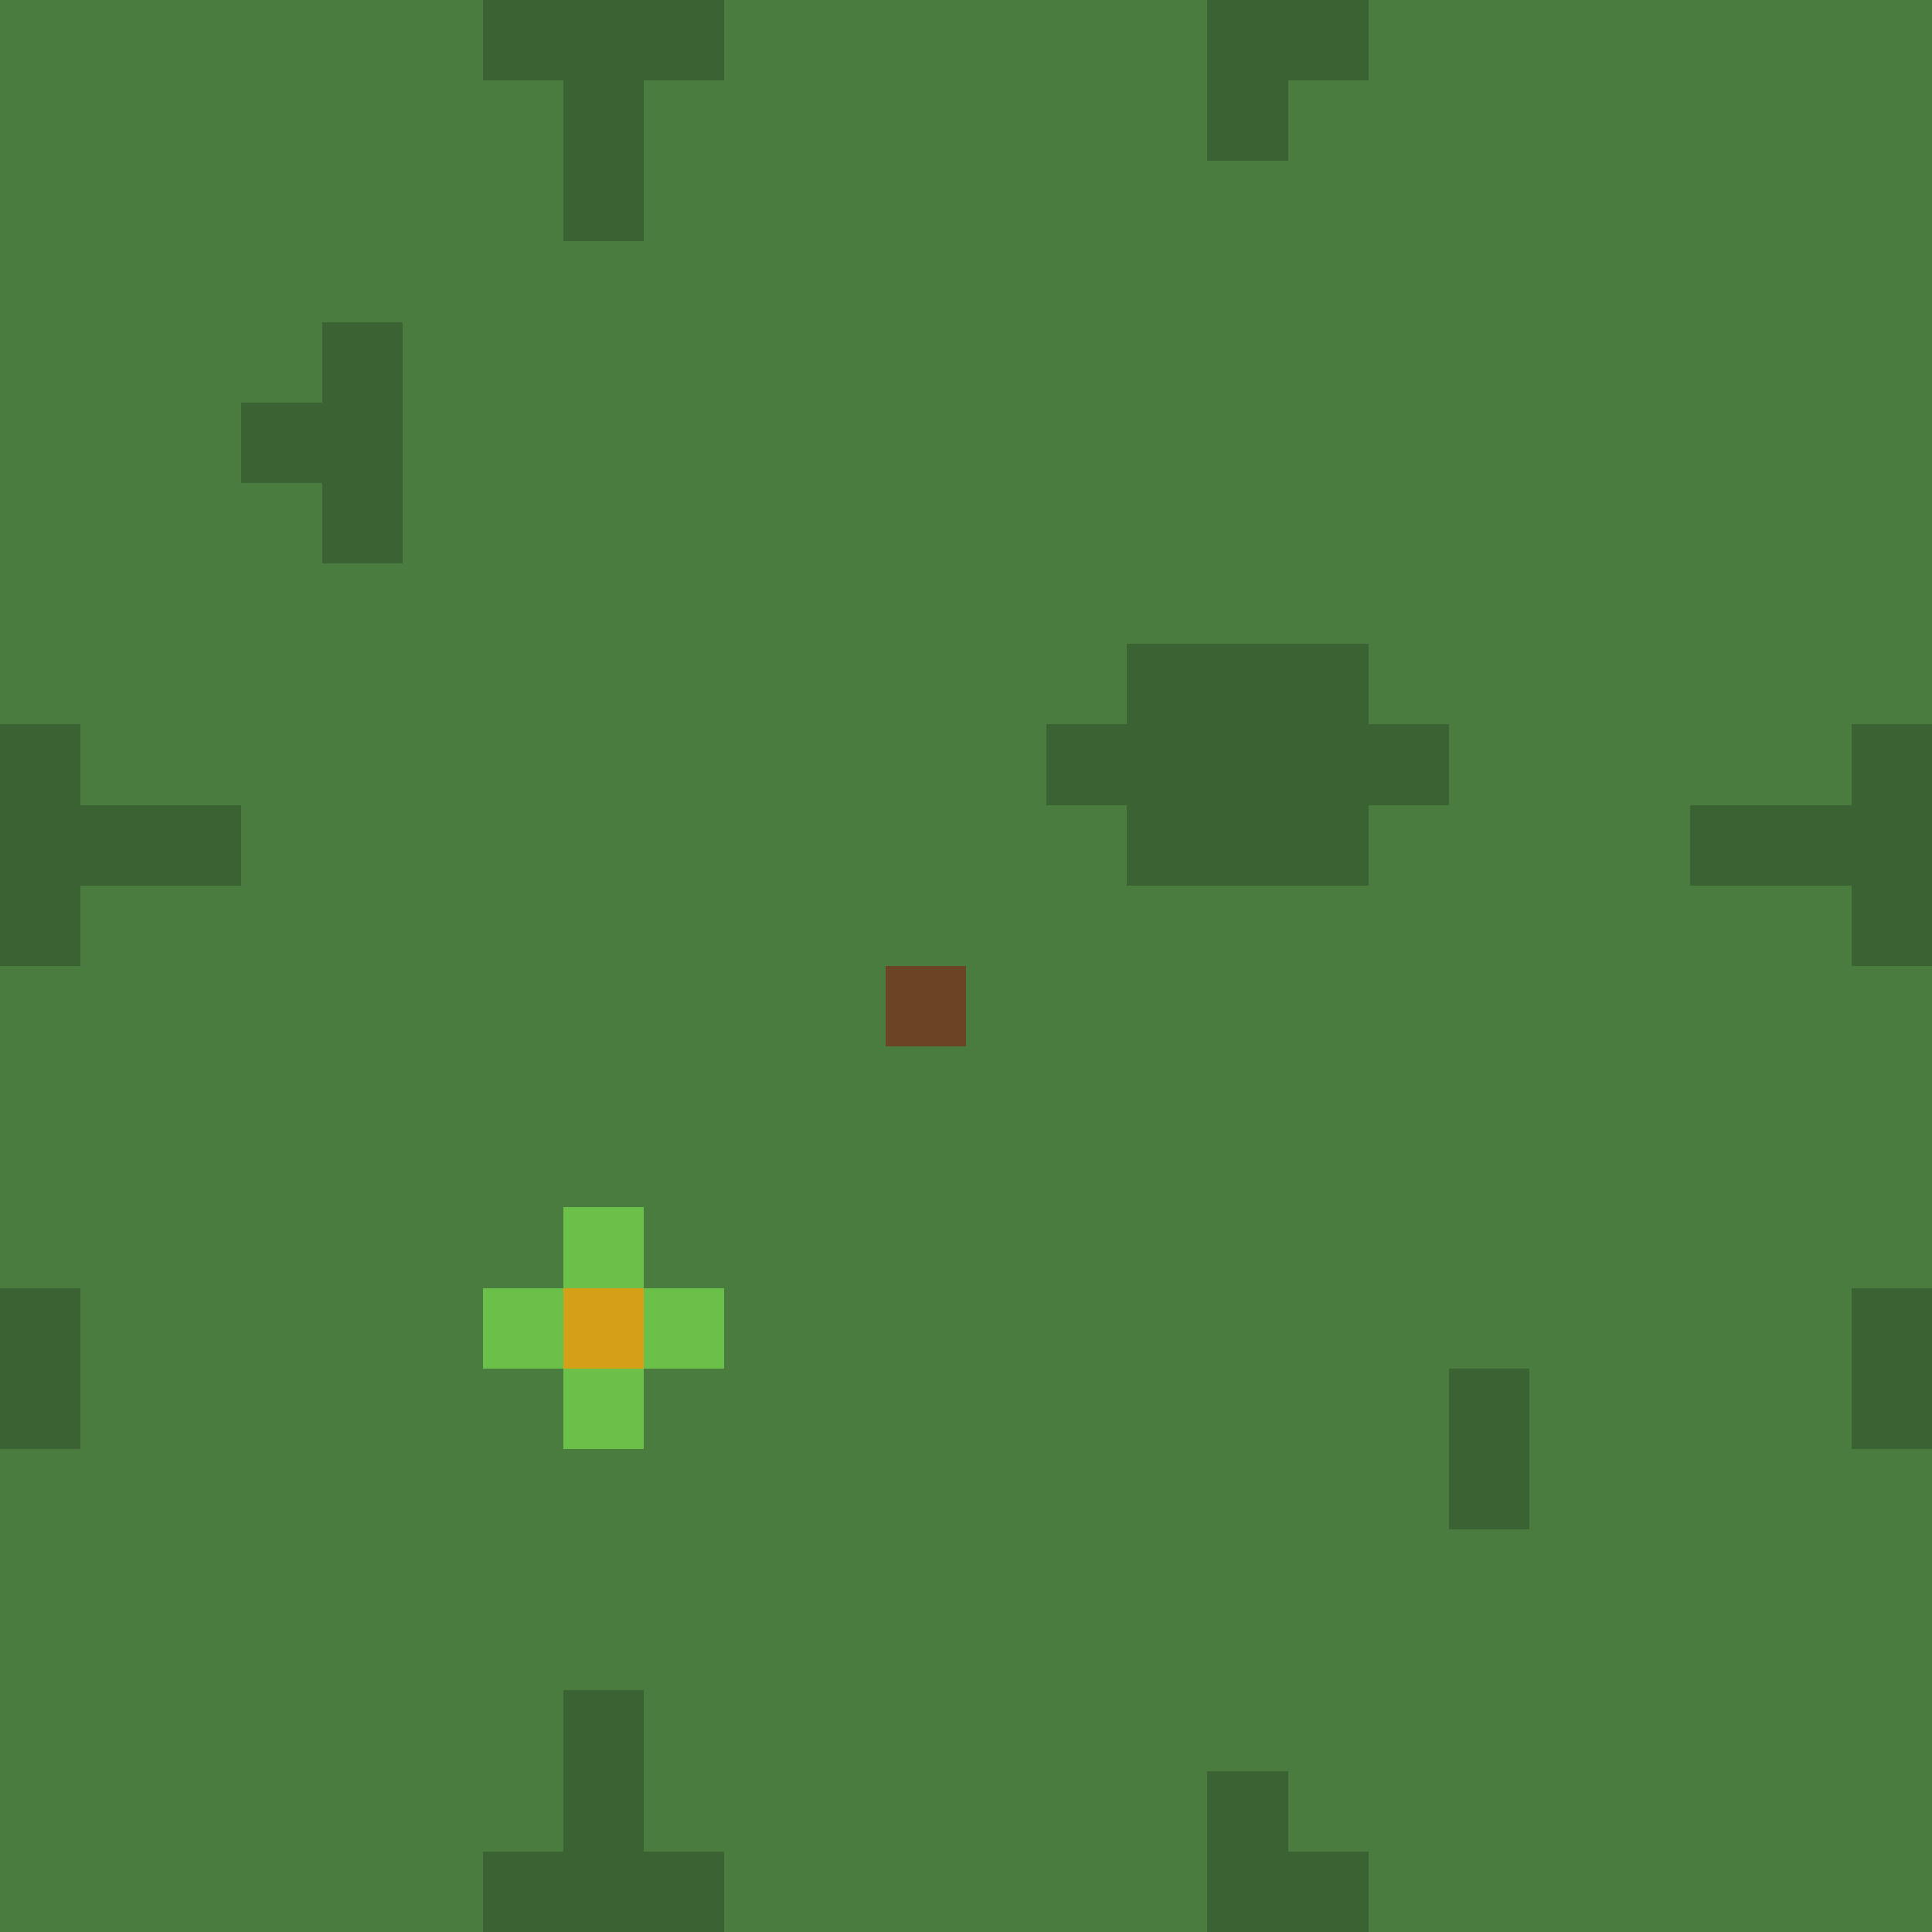
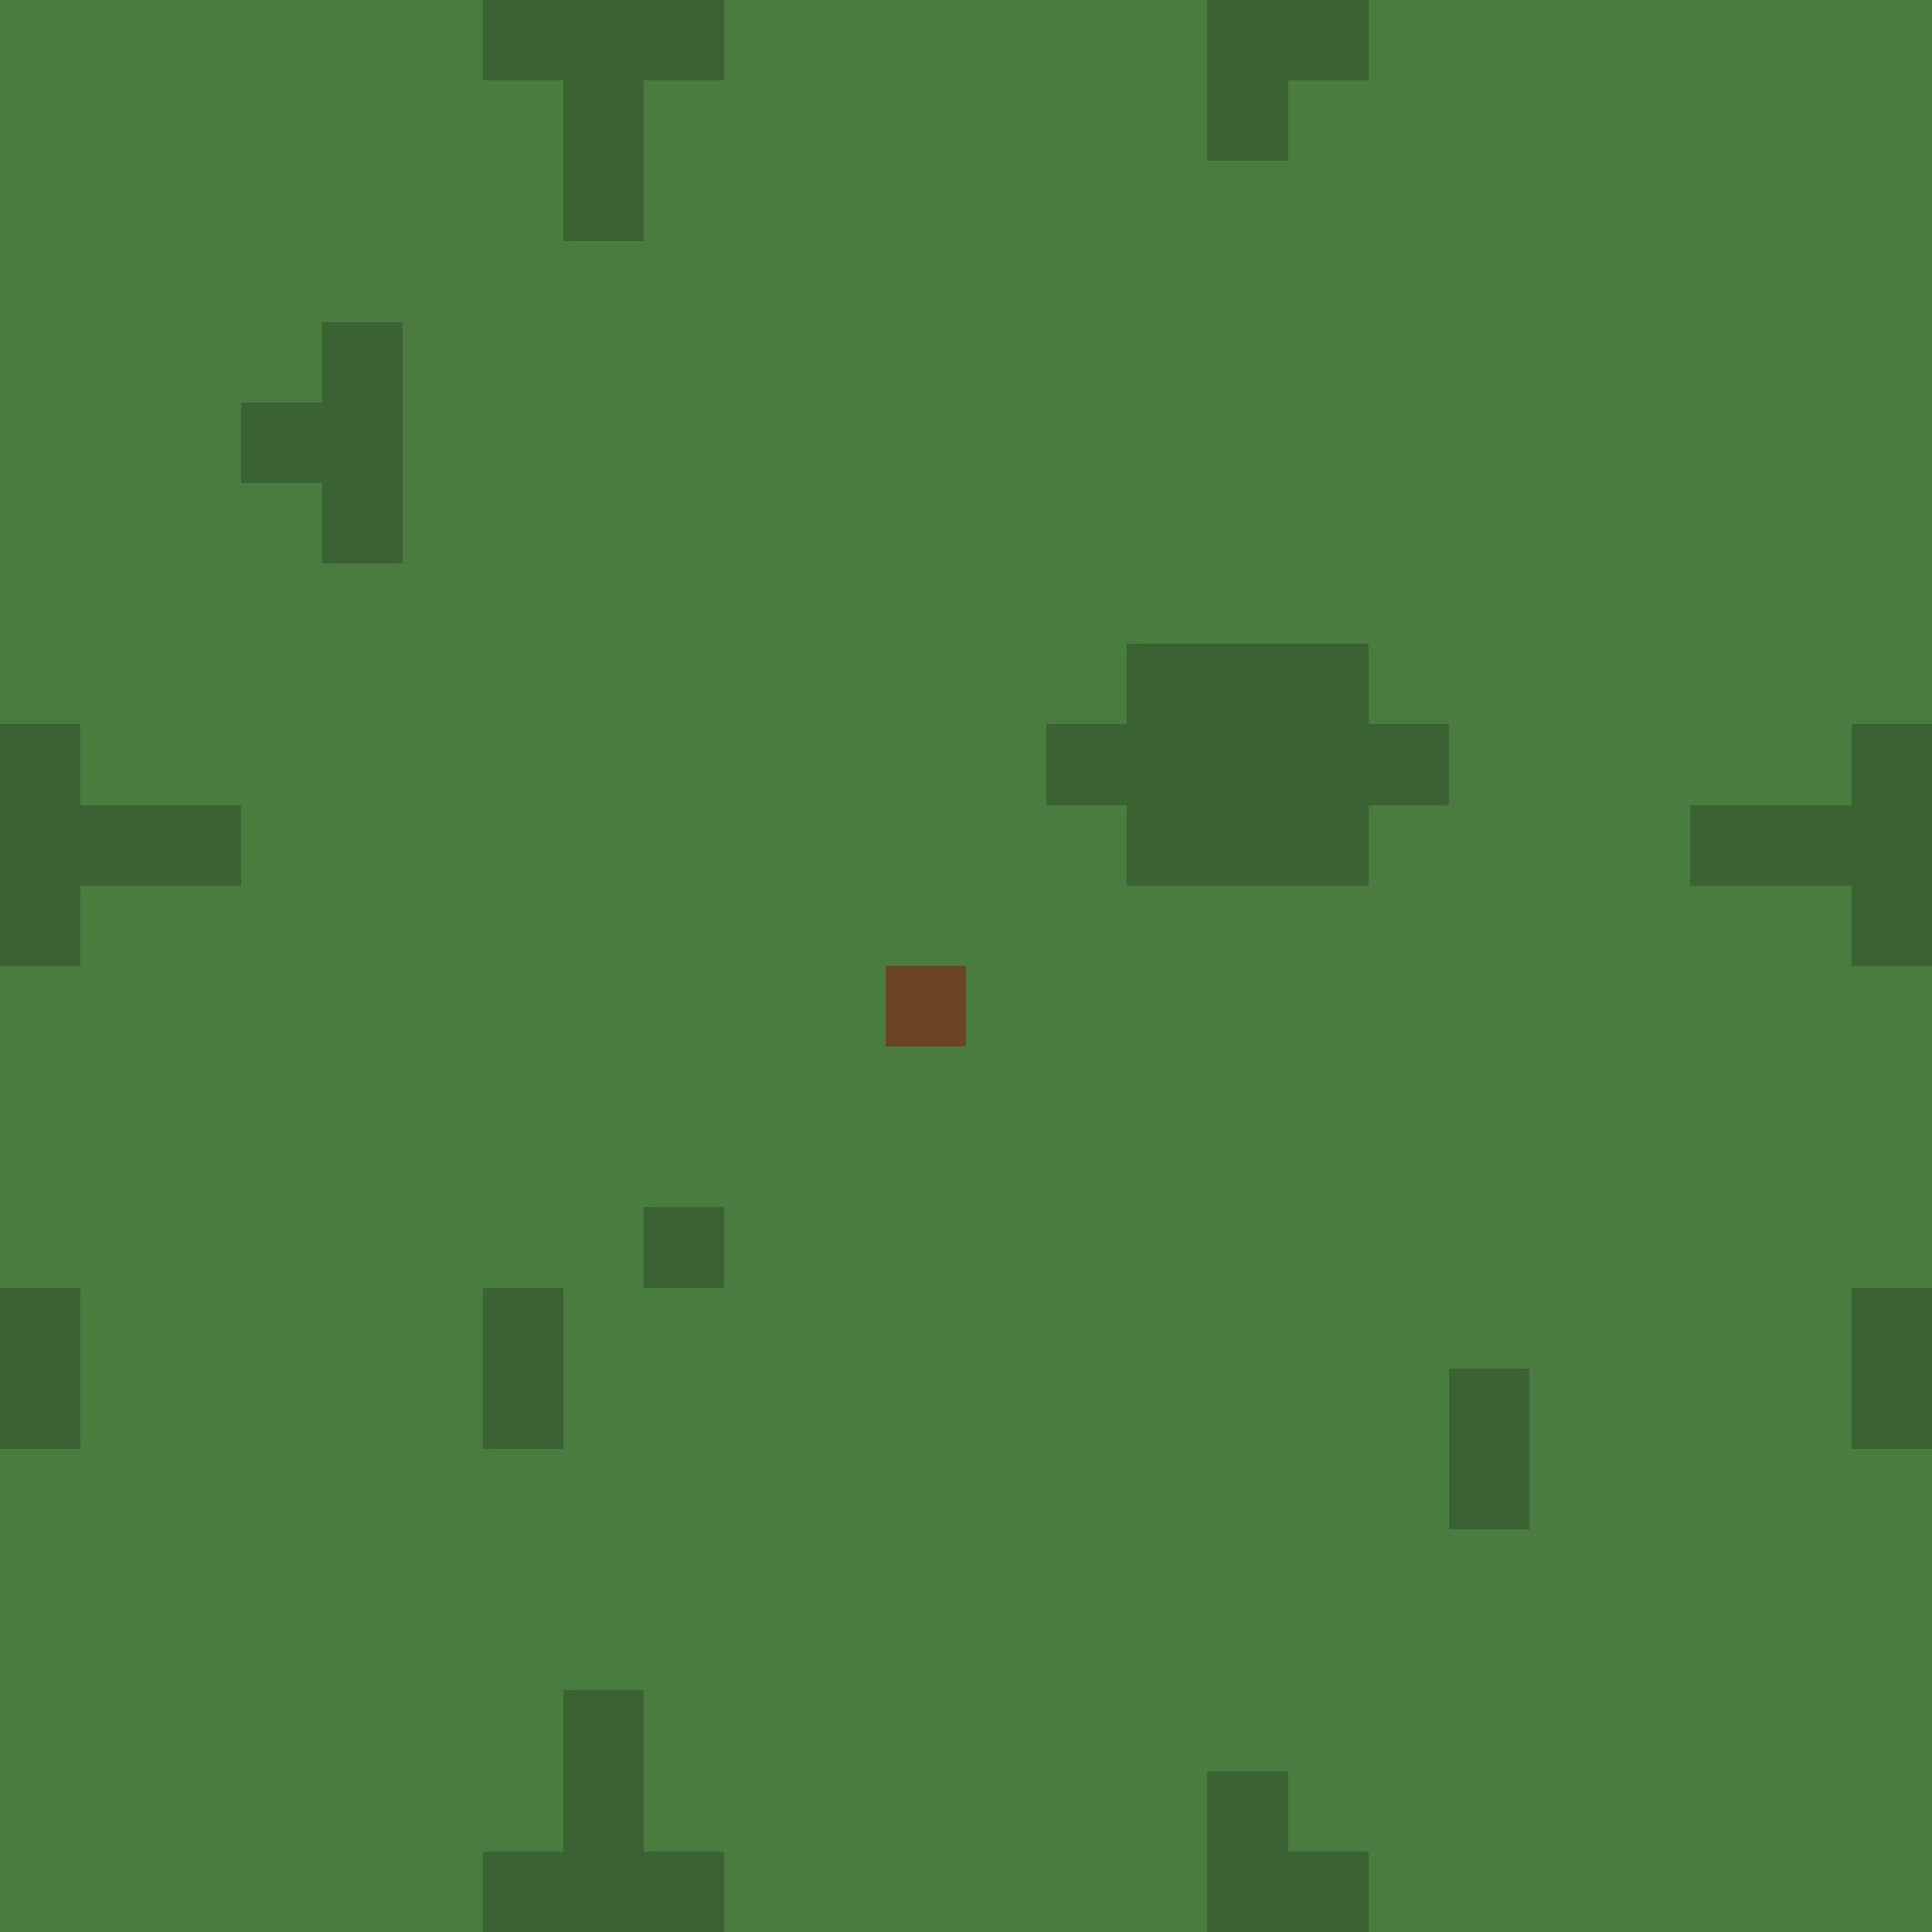
<svg xmlns="http://www.w3.org/2000/svg" viewBox="0 0 24 24" fill="none" shape-rendering="crispEdges">
  <rect fill="#4a7c3f" x="0" y="0" width="24" height="24" />
  <rect fill="#3a6232" x="6" y="0" width="3" height="1" />
  <rect fill="#3a6232" x="7" y="1" width="1" height="2" />
  <rect fill="#3a6232" x="15" y="0" width="2" height="1" />
  <rect fill="#3a6232" x="15" y="1" width="1" height="1" />
  <rect fill="#3a6232" x="6" y="23" width="3" height="1" />
  <rect fill="#3a6232" x="7" y="21" width="1" height="2" />
  <rect fill="#3a6232" x="15" y="23" width="2" height="1" />
  <rect fill="#3a6232" x="15" y="22" width="1" height="1" />
  <rect fill="#3a6232" x="0" y="9" width="1" height="3" />
  <rect fill="#3a6232" x="1" y="10" width="2" height="1" />
  <rect fill="#3a6232" x="0" y="16" width="1" height="2" />
  <rect fill="#3a6232" x="23" y="9" width="1" height="3" />
  <rect fill="#3a6232" x="21" y="10" width="2" height="1" />
  <rect fill="#3a6232" x="23" y="16" width="1" height="2" />
  <rect fill="#3a6232" x="4" y="4" width="1" height="3" />
  <rect fill="#3a6232" x="3" y="5" width="1" height="1" />
  <rect fill="#3a6232" x="14" y="8" width="3" height="3" />
  <rect fill="#3a6232" x="13" y="9" width="1" height="1" />
  <rect fill="#3a6232" x="17" y="9" width="1" height="1" />
-   <rect fill="#6bc04a" x="6" y="16" width="3" height="1" />
-   <rect fill="#6bc04a" x="7" y="15" width="1" height="3" />
-   <rect fill="#d4a017" x="7" y="16" width="1" height="1" />
+   <rect fill="#3a6232" x="6" y="16" width="1" height="2" />
+   <rect fill="#3a6232" x="8" y="15" width="1" height="1" />
  <rect fill="#6b4423" x="11" y="12" width="1" height="1" />
  <rect fill="#3a6232" x="18" y="17" width="1" height="2" />
</svg>
